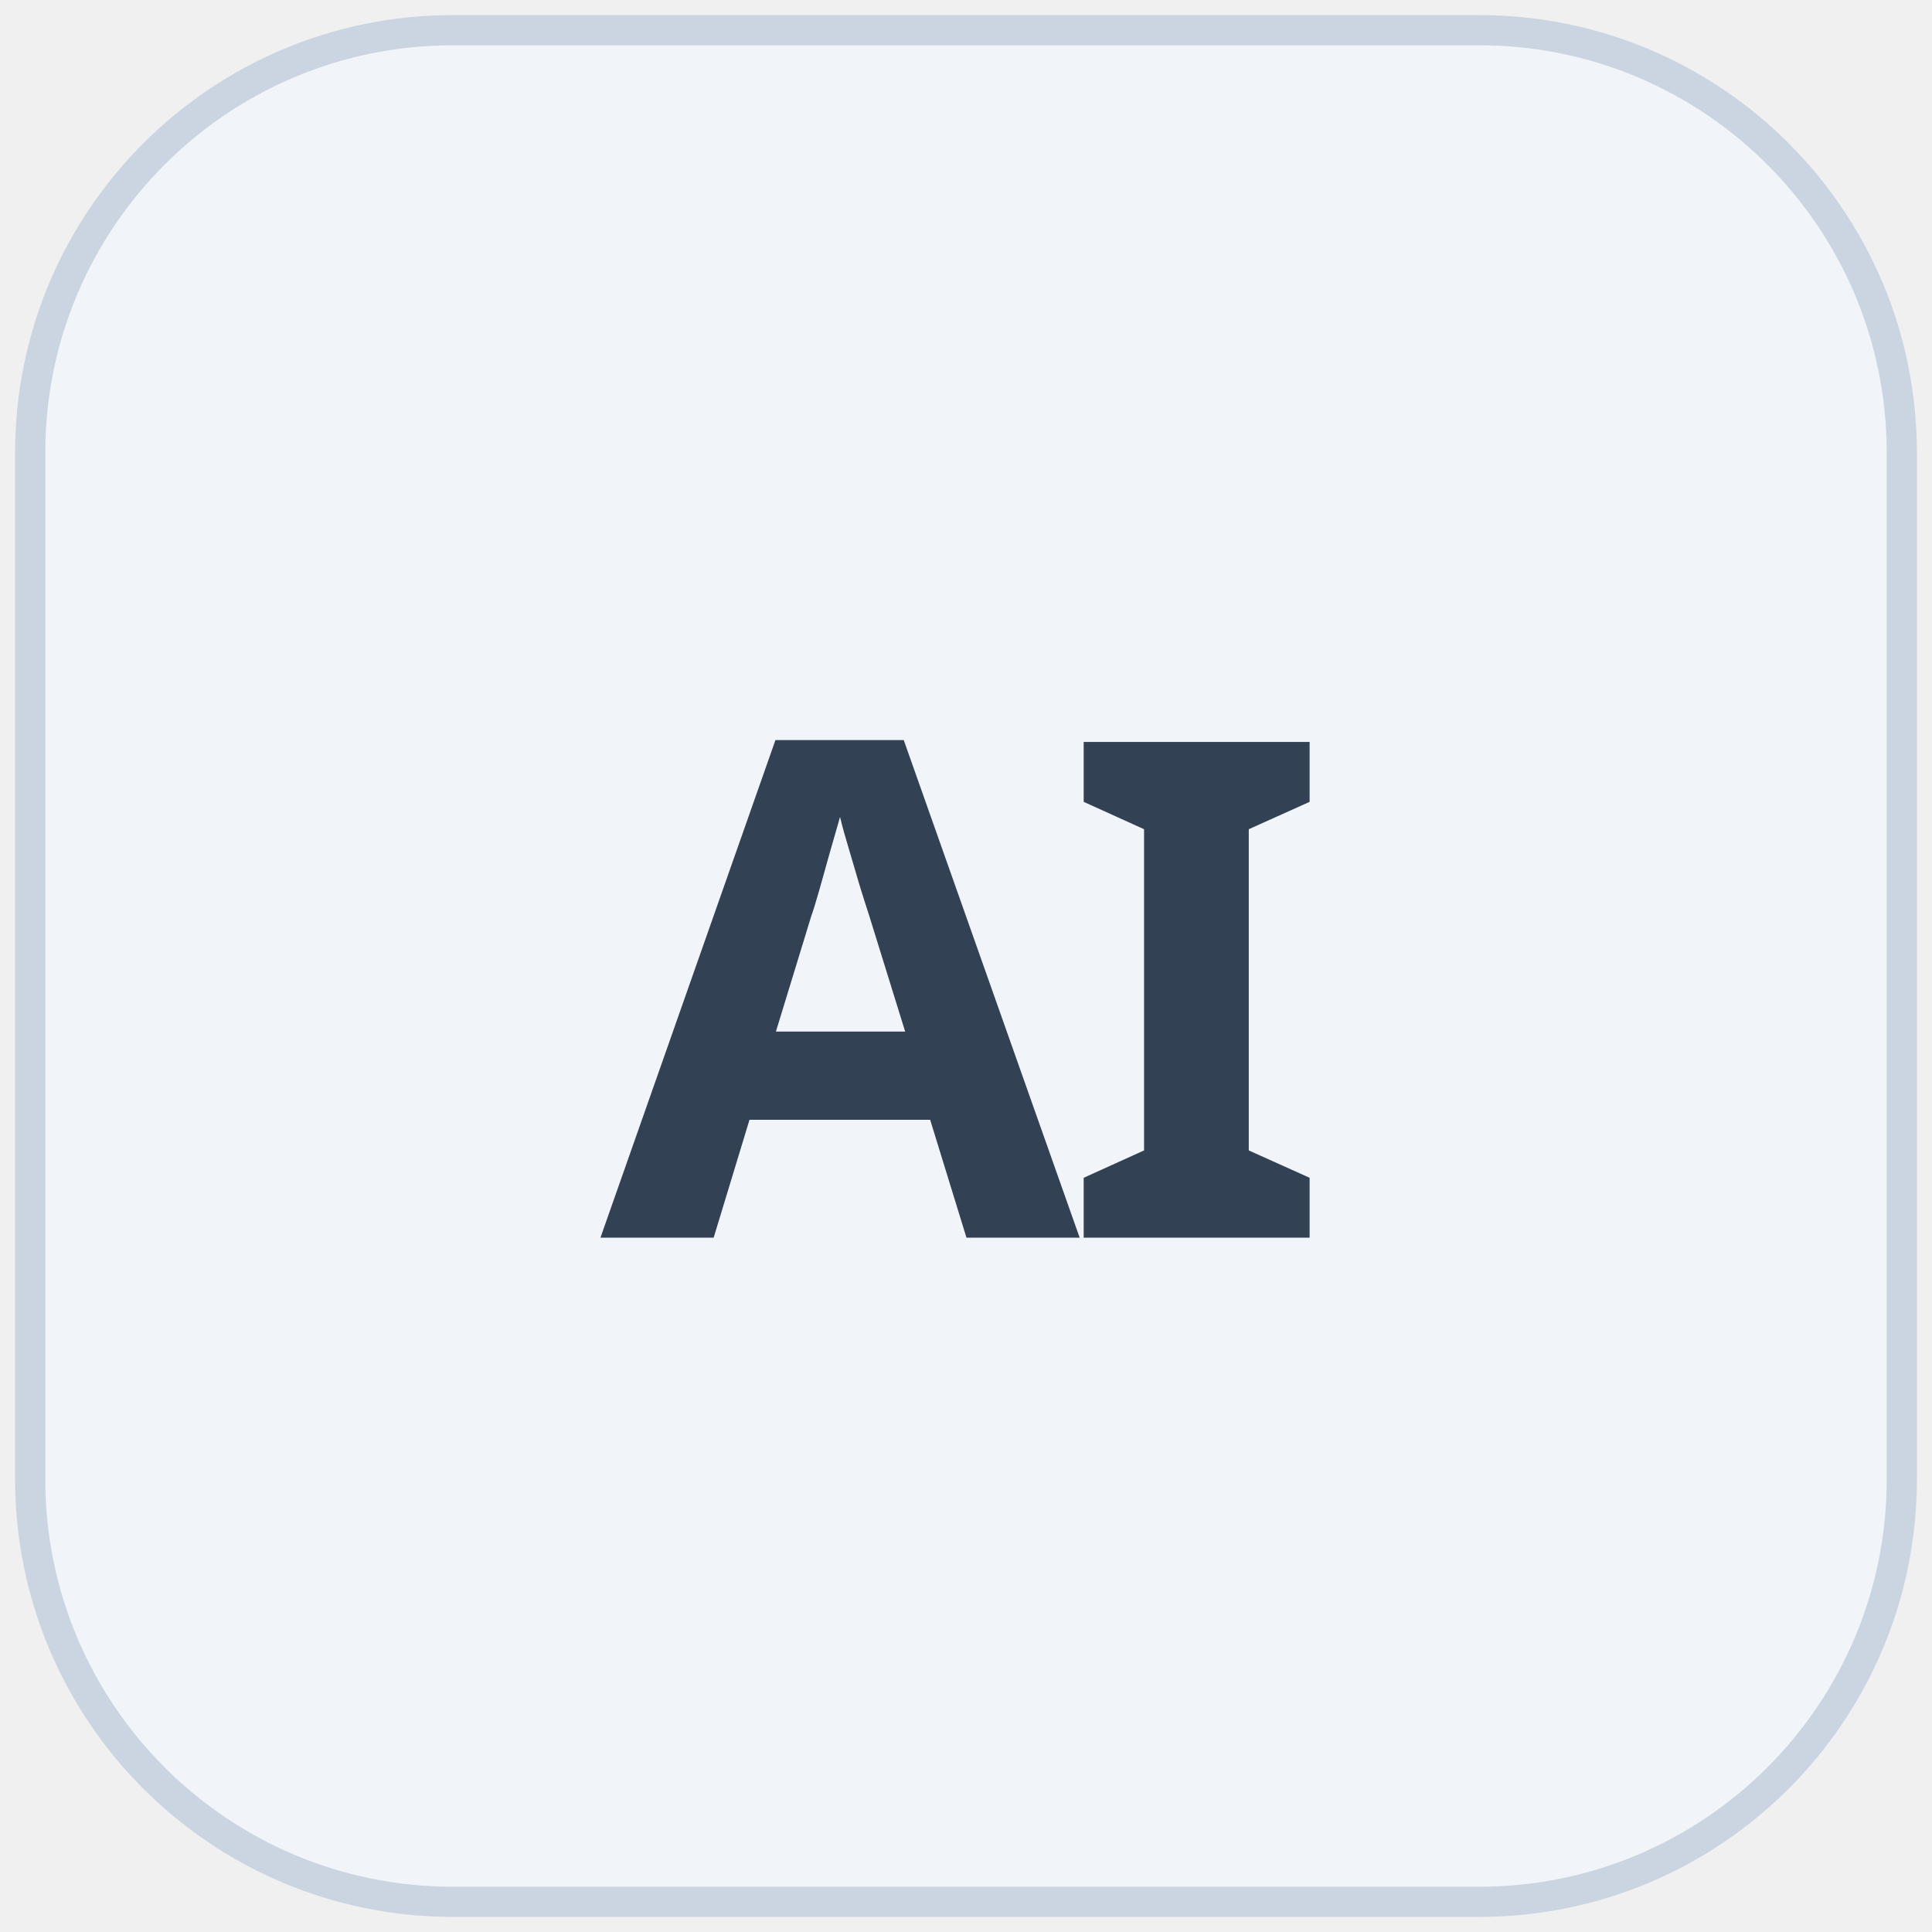
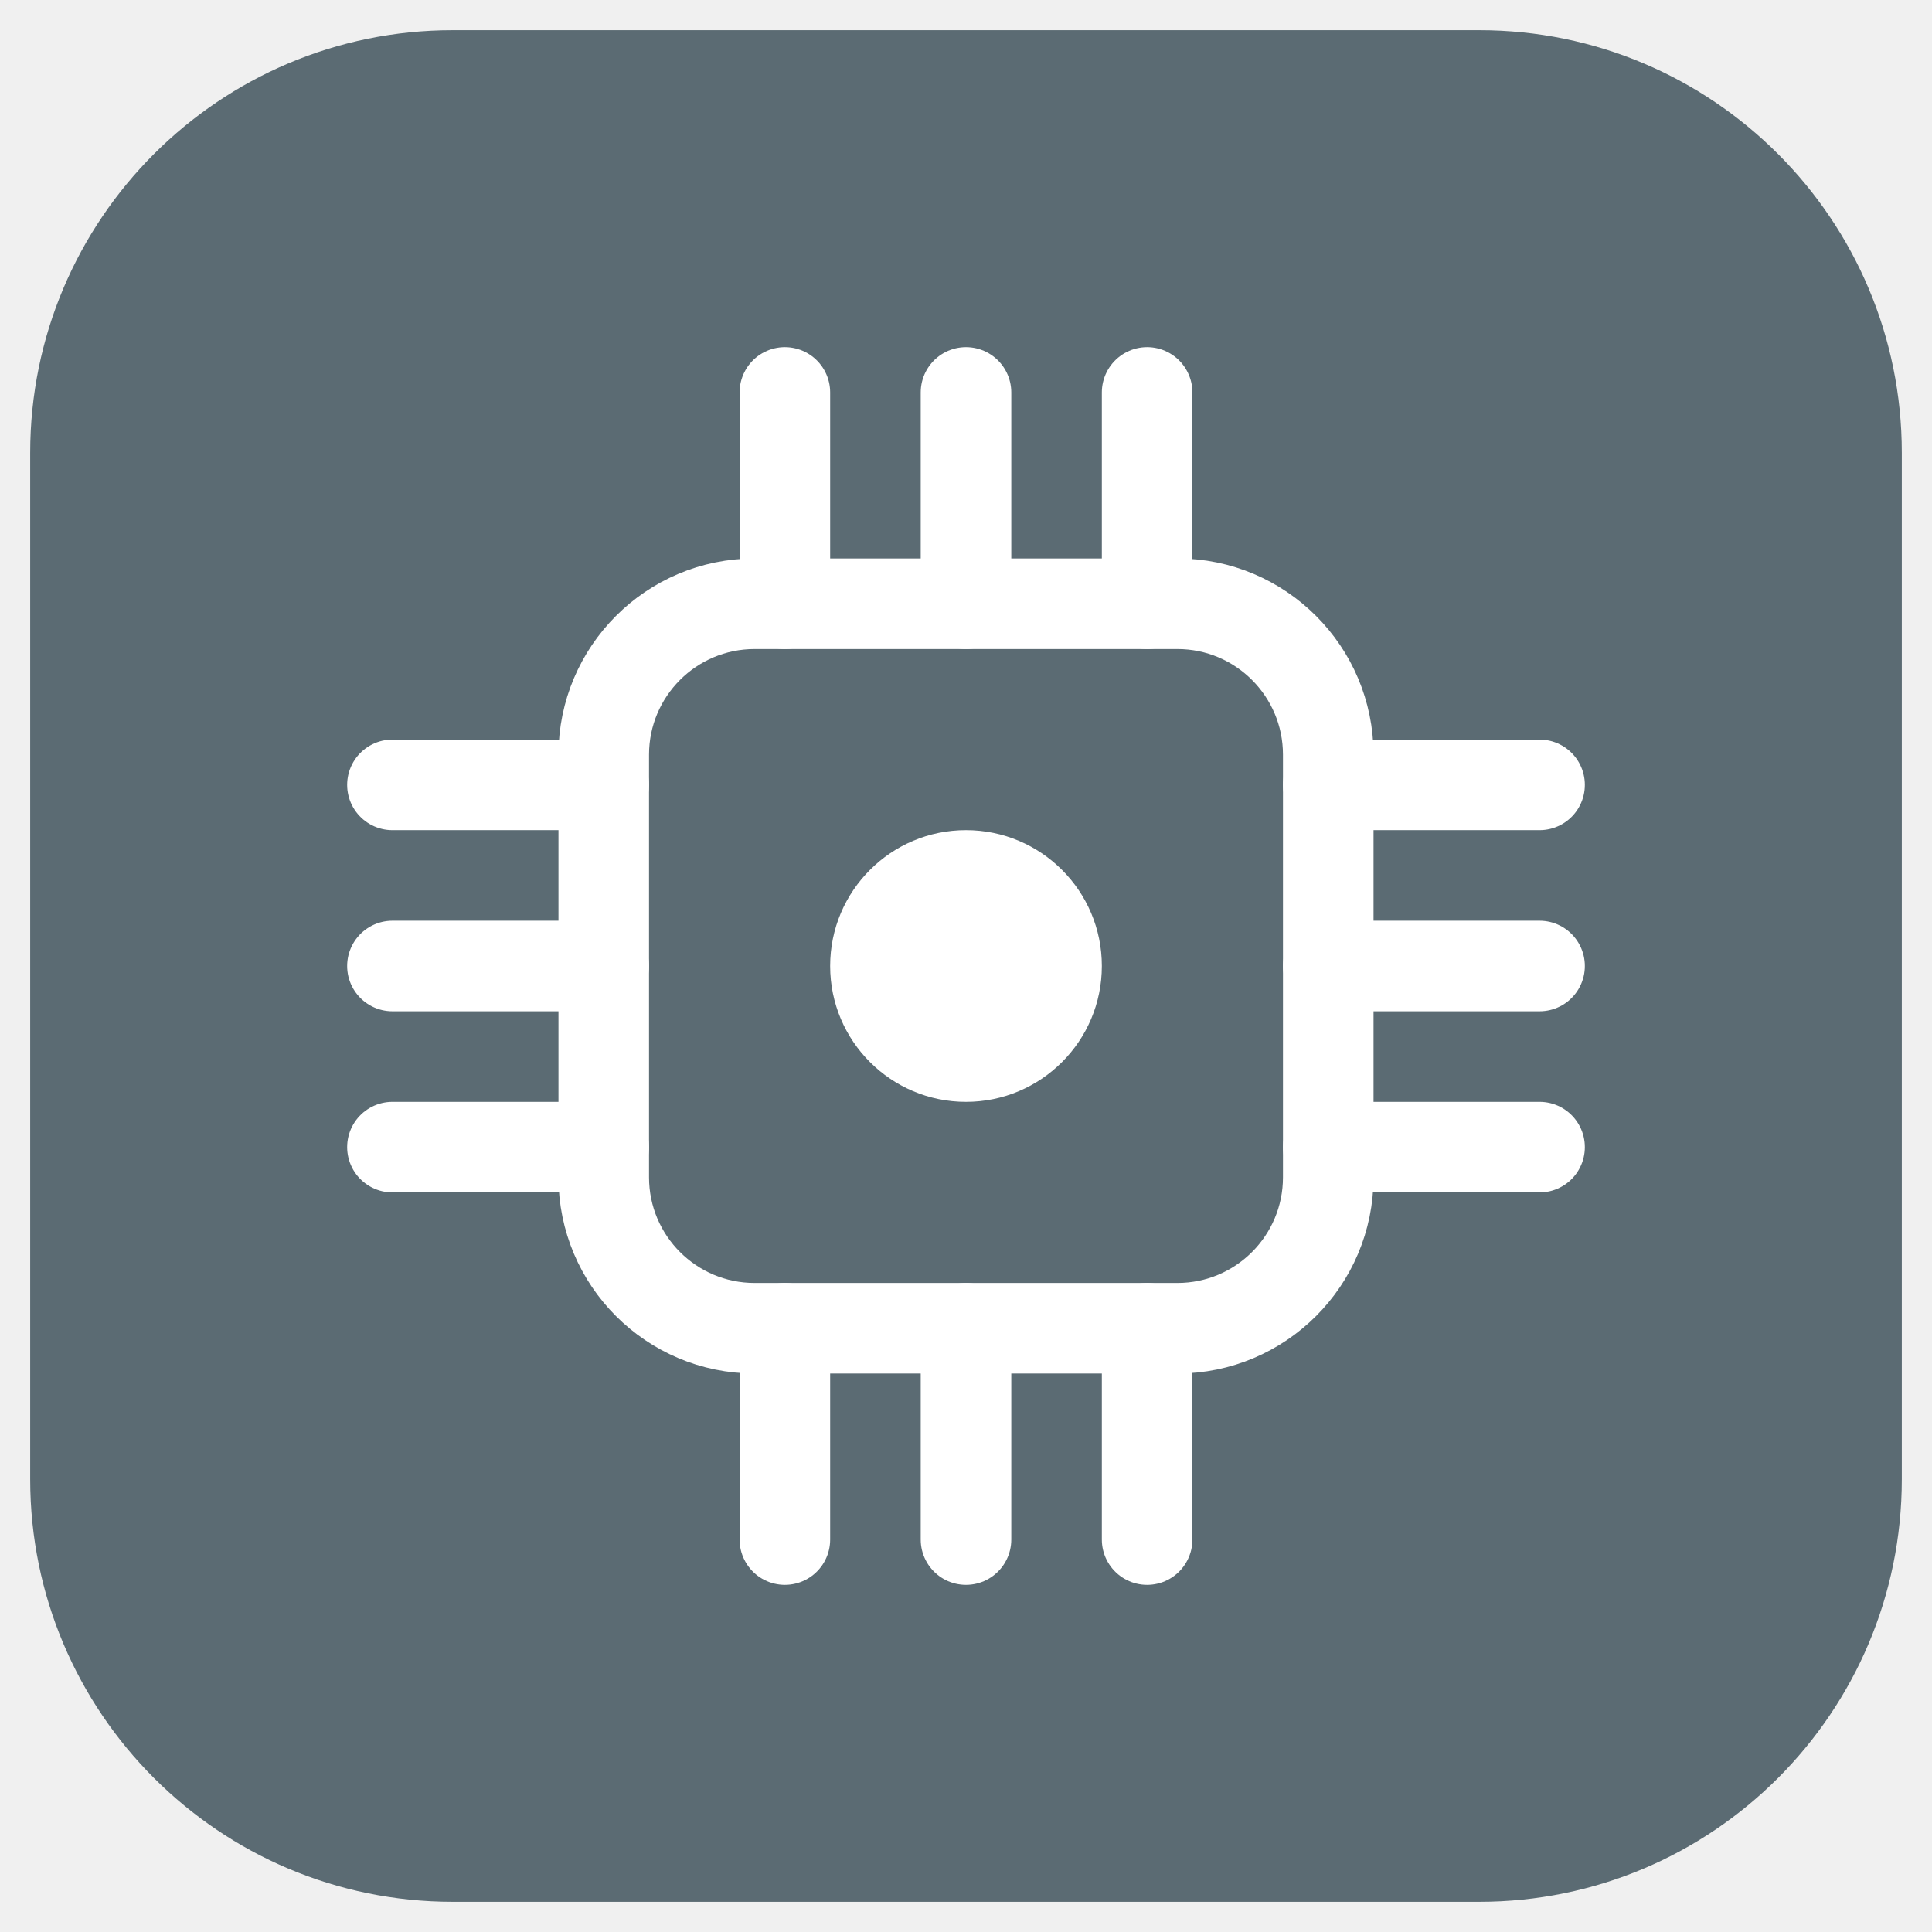
<svg xmlns="http://www.w3.org/2000/svg" viewBox="0 0 64 64" width="64" height="64" role="img" aria-labelledby="avatar-title">
-   <rect x="1" y="1" width="62" height="62" rx="14" fill="#F1F5F9" stroke="#CBD5E1" stroke-width="1" />
-   <text x="32" y="41" text-anchor="middle" font-family="sans-serif" font-size="23" font-weight="700" letter-spacing="-0.6" fill="#334155">AI</text>
+   <rect x="1" y="1" width="62" height="62" rx="14" fill="#5B6B73" />
+   <rect x="20" y="20" width="24" height="24" rx="5" fill="none" stroke="#ffffff" stroke-width="3" />
+   <path d="M26 20 L26 13 M32 20 L32 13 M38 20 L38 13 M26 51 L26 44 M32 51 L32 44 M38 51 L38 44 M20 26 L13 26 M20 32 L13 32 M20 38 L13 38 M51 26 L44 26 M51 32 L44 32 M51 38 L44 38" fill="none" stroke="#ffffff" stroke-width="3" stroke-linecap="round" />
+   <circle cx="32" cy="32" r="4.5" fill="#ffffff" />
</svg>
